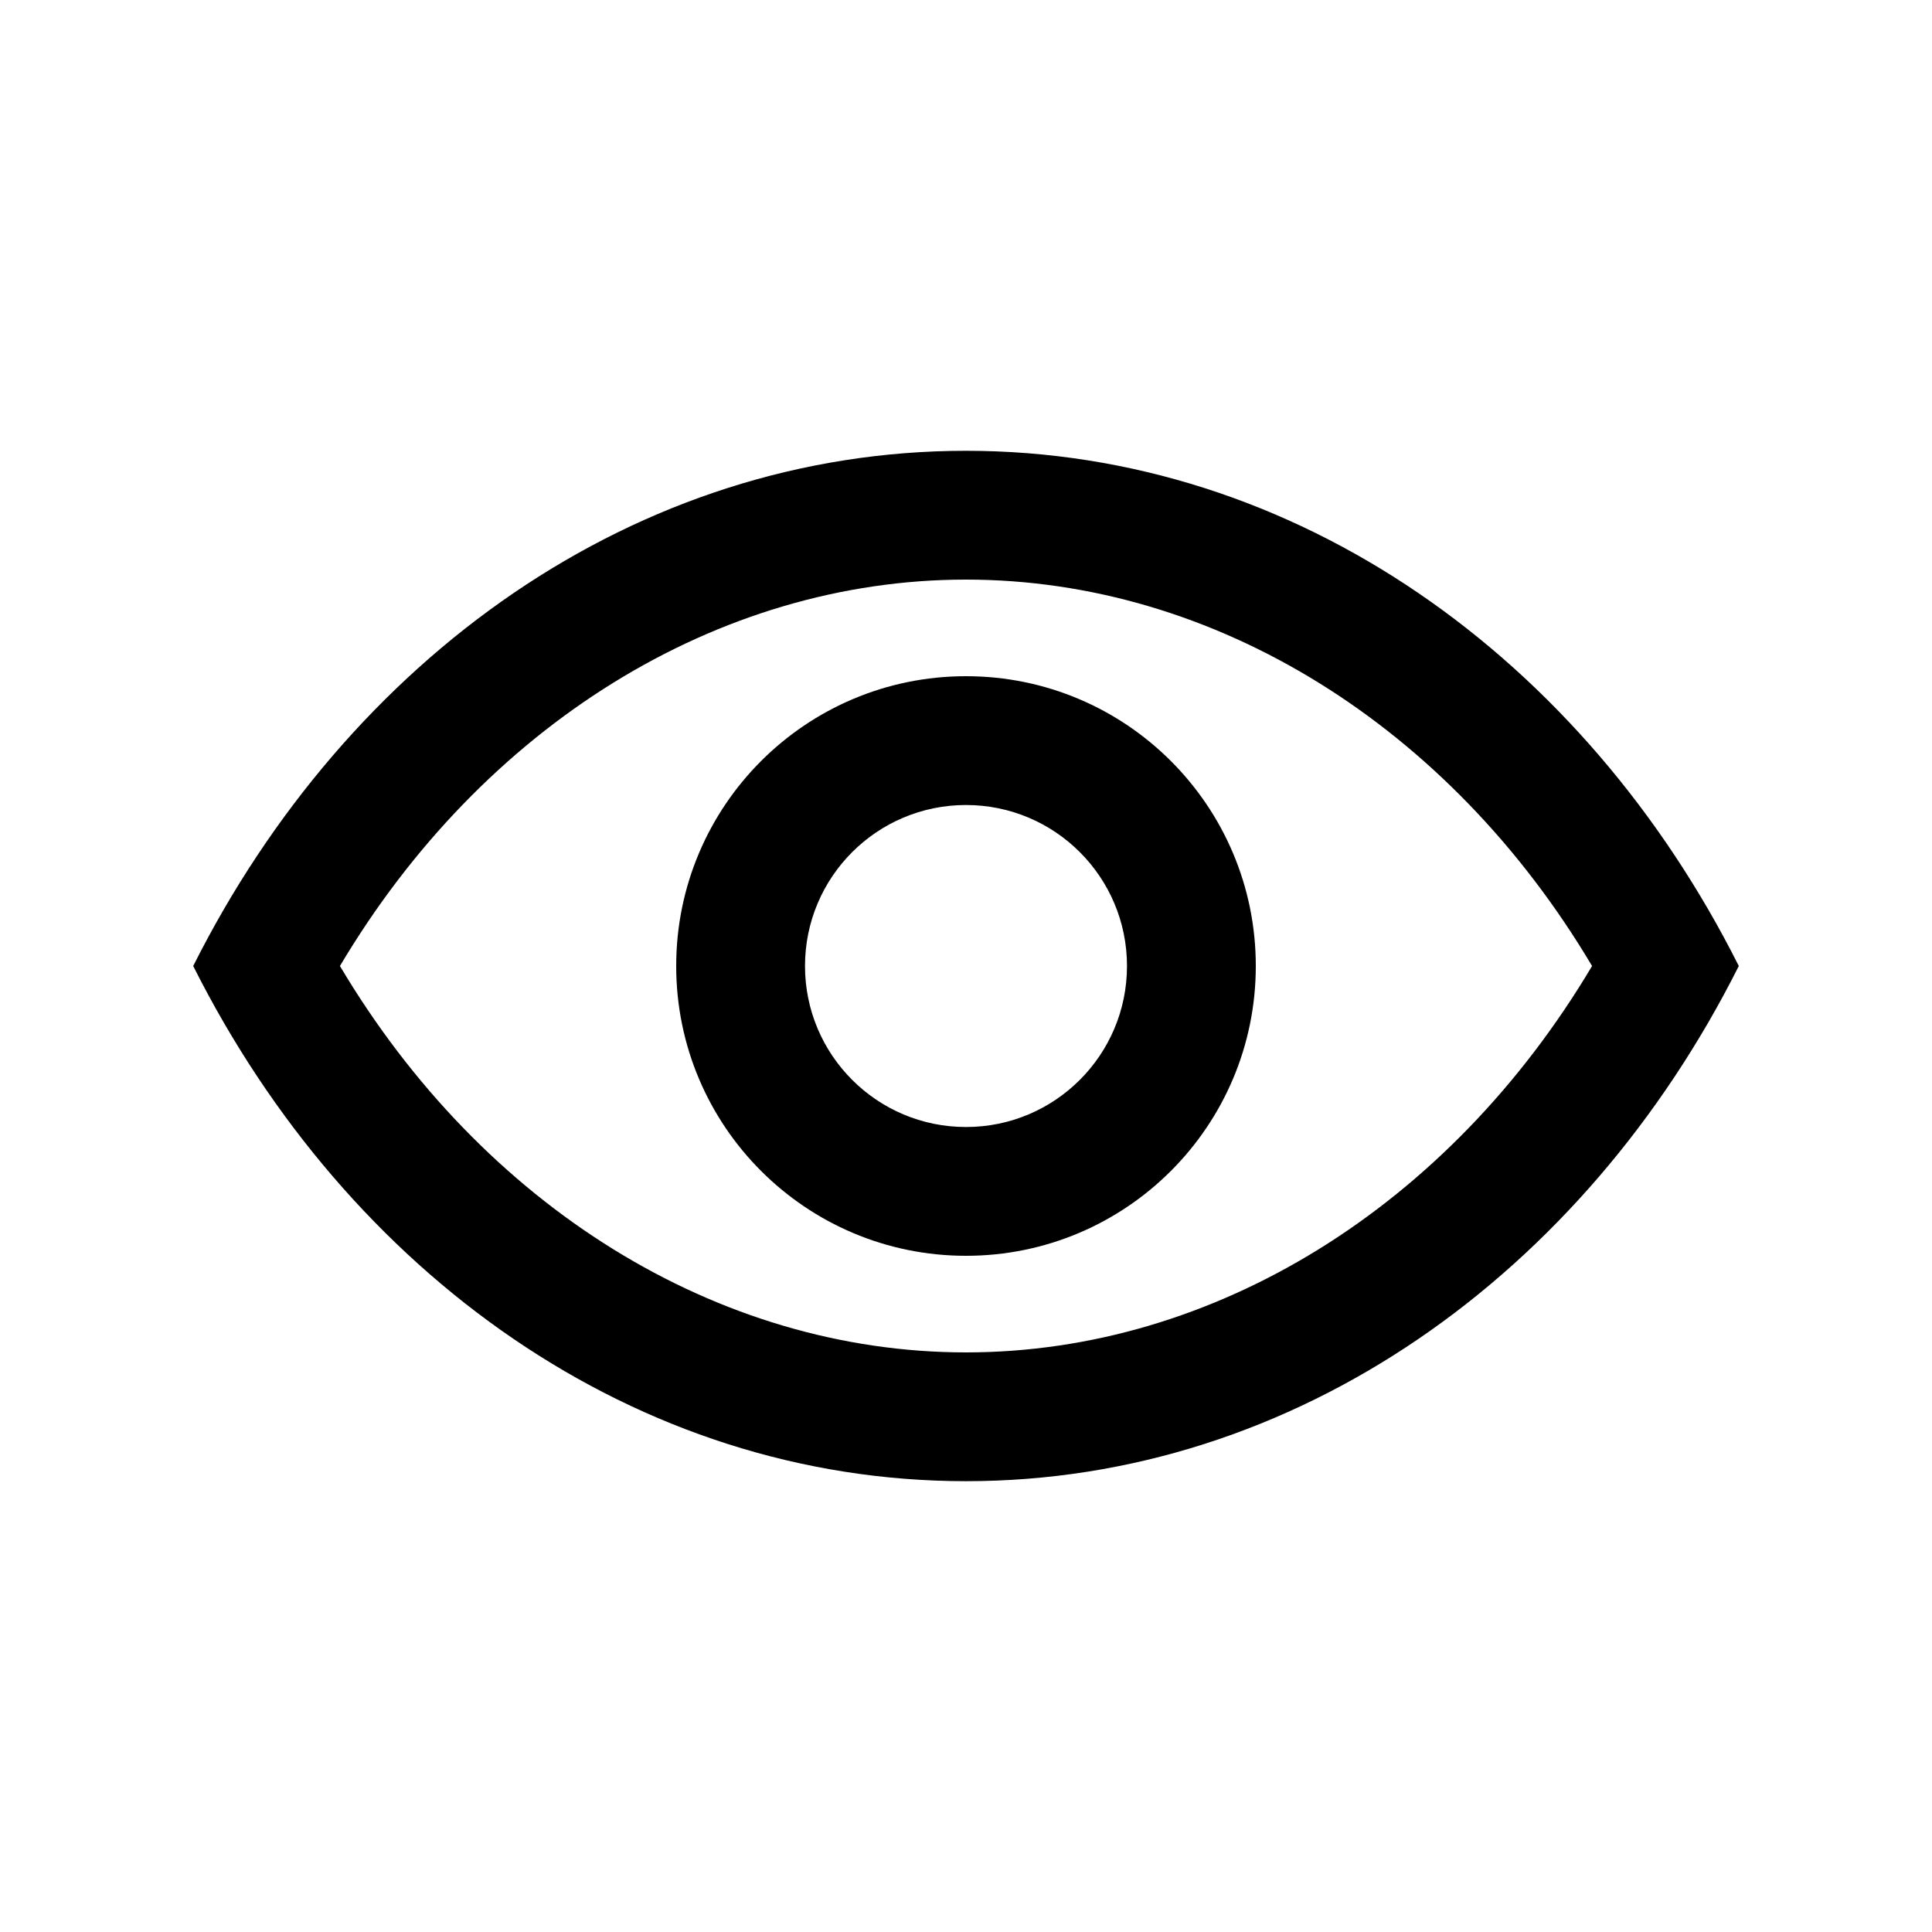
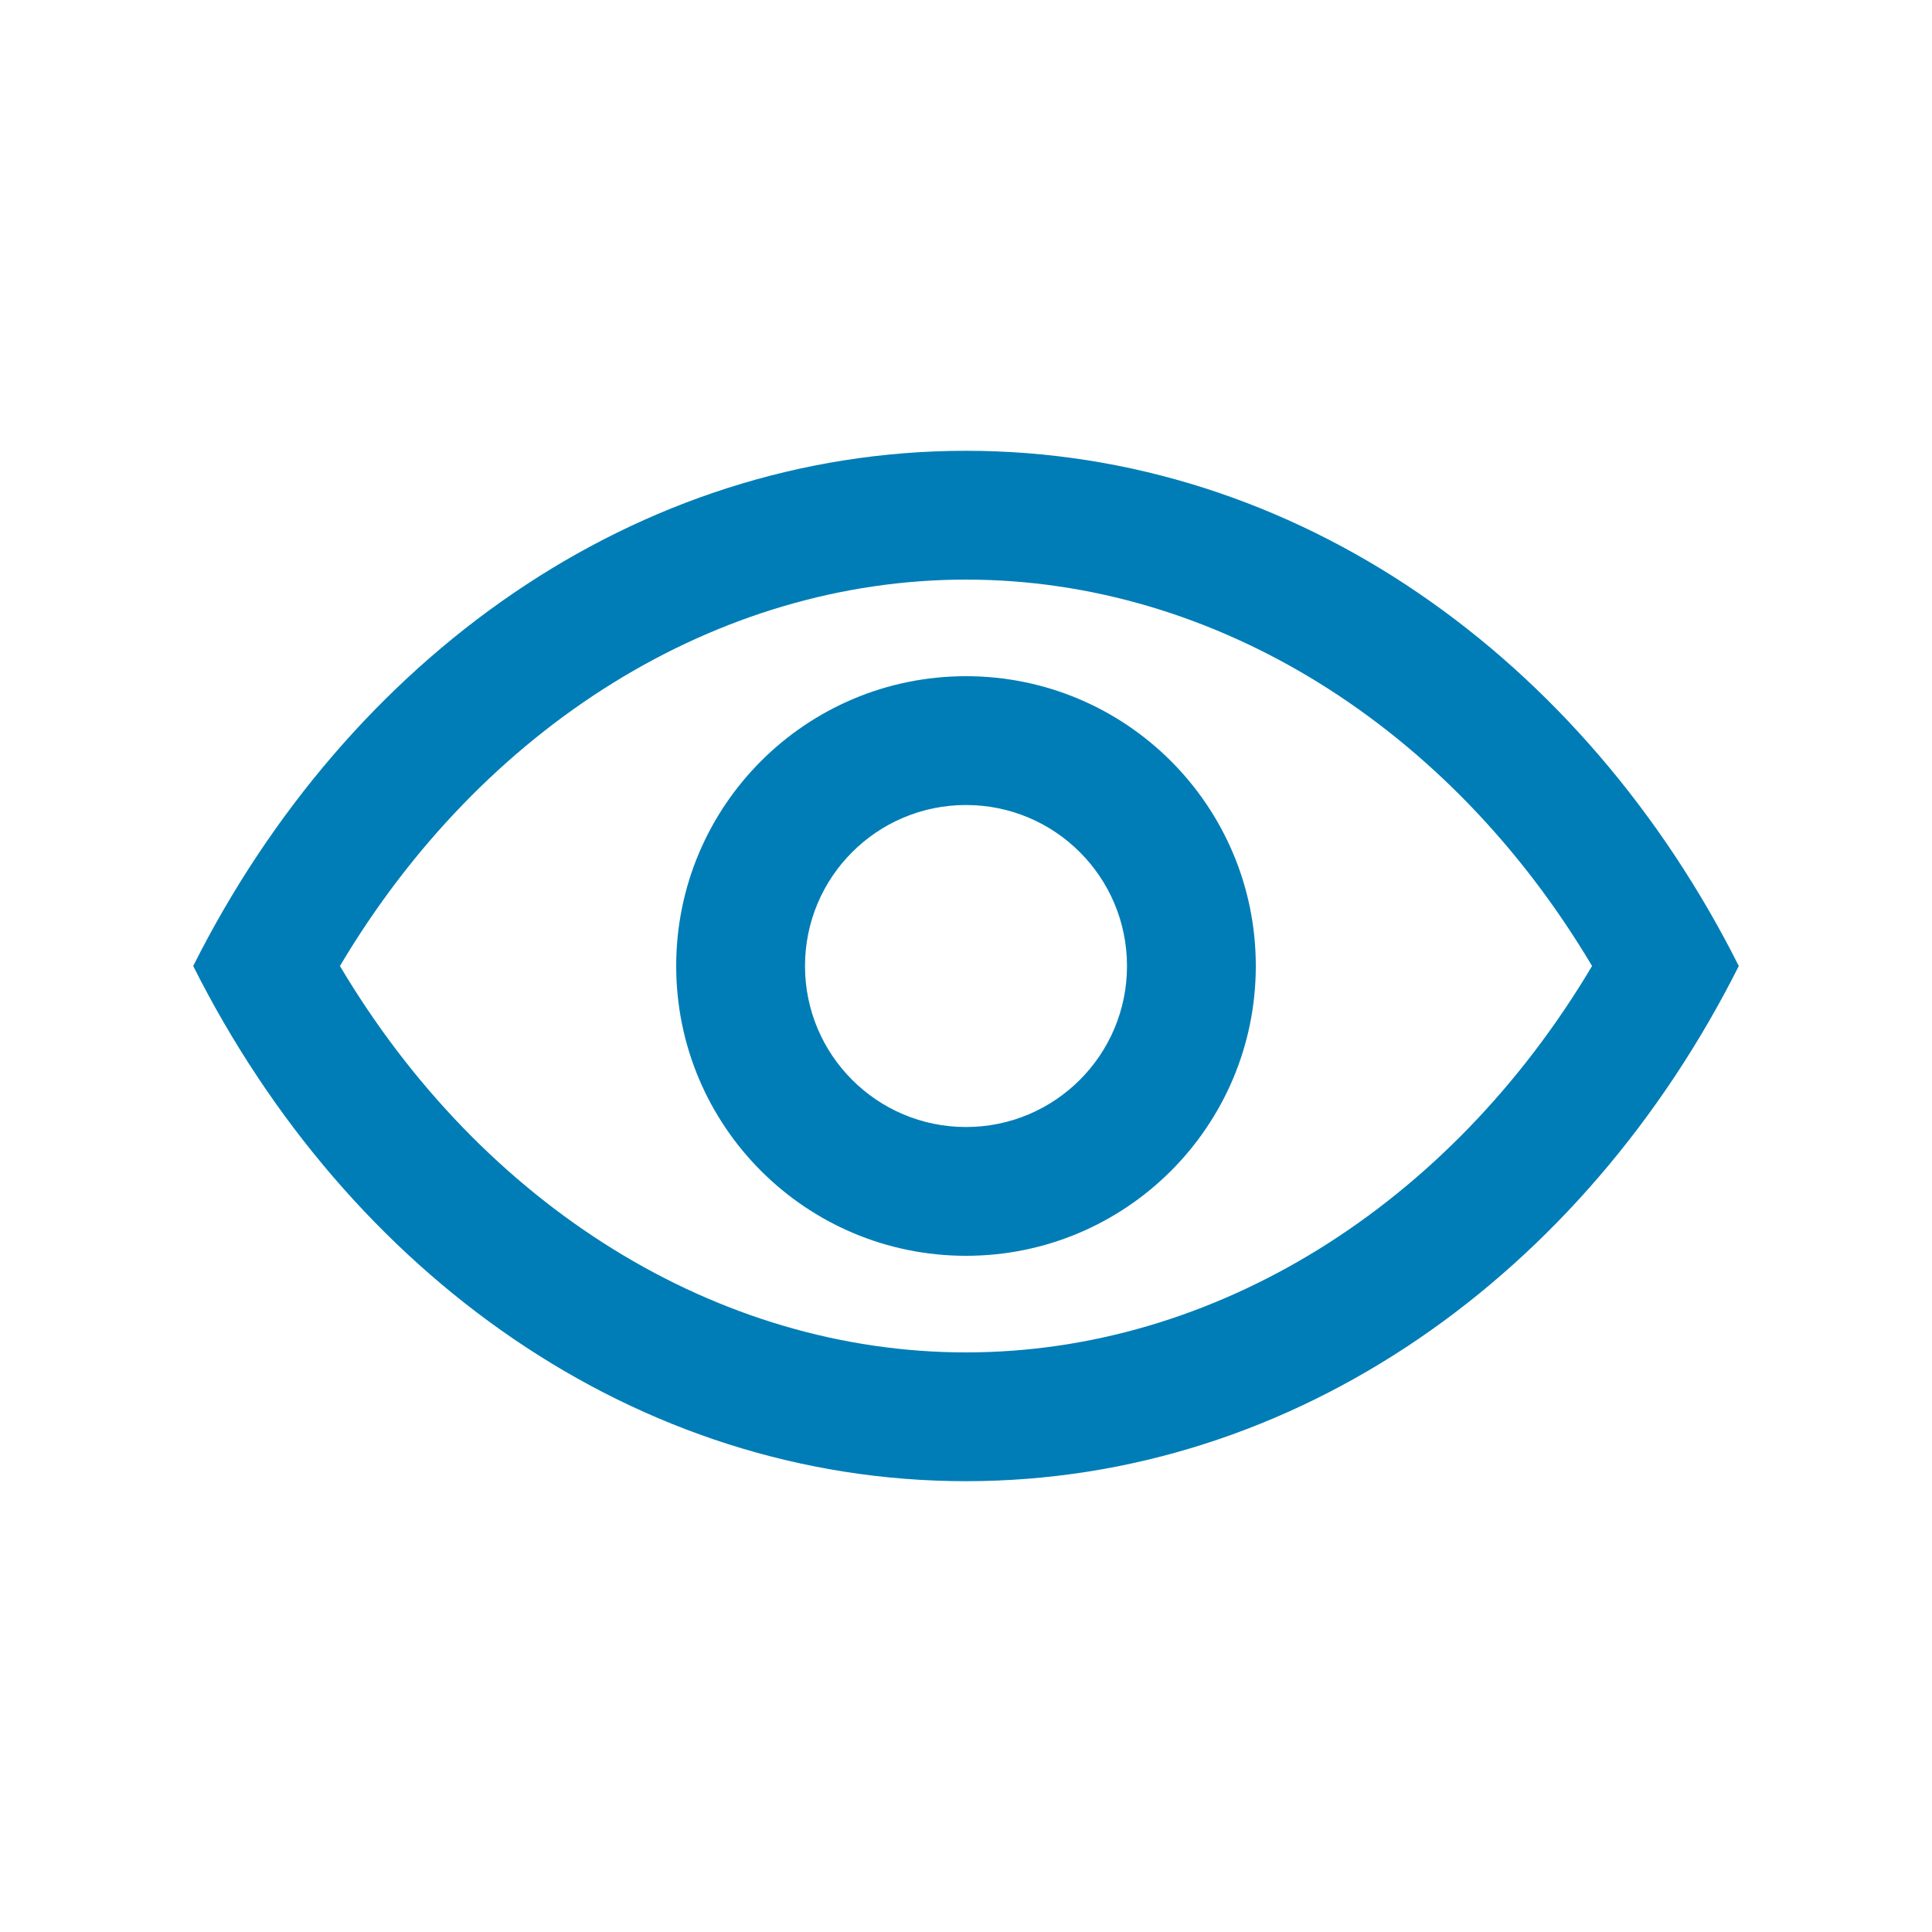
- <svg xmlns="http://www.w3.org/2000/svg" class="svg-icon" style="width: 1em;height: 1em;vertical-align: middle;fill: currentColor;overflow: hidden;" viewBox="0 0 1024 1024" version="1.1">
+ <svg xmlns="http://www.w3.org/2000/svg" class="svg-icon" style="width: 1em;height: 1em;vertical-align: middle;fill: #007DB6;overflow: hidden;" viewBox="0 0 1024 1024" version="1.1">
  <path d="M512 238.93c-175.135 0-327.67 109.998-409.6 273.07 81.93 163.103 234.465 273.06 409.6 273.06S839.67 675.103 921.6 512c-81.93-163.062-234.465-273.07-409.6-273.07zM512 716.8c-131.799 0-256.266-77.64-331.827-204.8C255.734 384.84 380.201 307.2 512 307.2s256.266 77.64 331.827 204.8C768.266 639.16 643.799 716.8 512 716.8z" />
  <path d="M512 358.4c-84.869 0-153.6 68.731-153.6 153.6 0 84.838 68.731 153.6 153.6 153.6 84.828 0 153.6-68.762 153.6-153.6 0-84.869-68.772-153.6-153.6-153.6z m0 238.94A85.32 85.32 0 0 1 426.67 512c0-47.135 38.195-85.33 85.33-85.33s85.33 38.195 85.33 85.33A85.32 85.32 0 0 1 512 597.34z" />
</svg>
